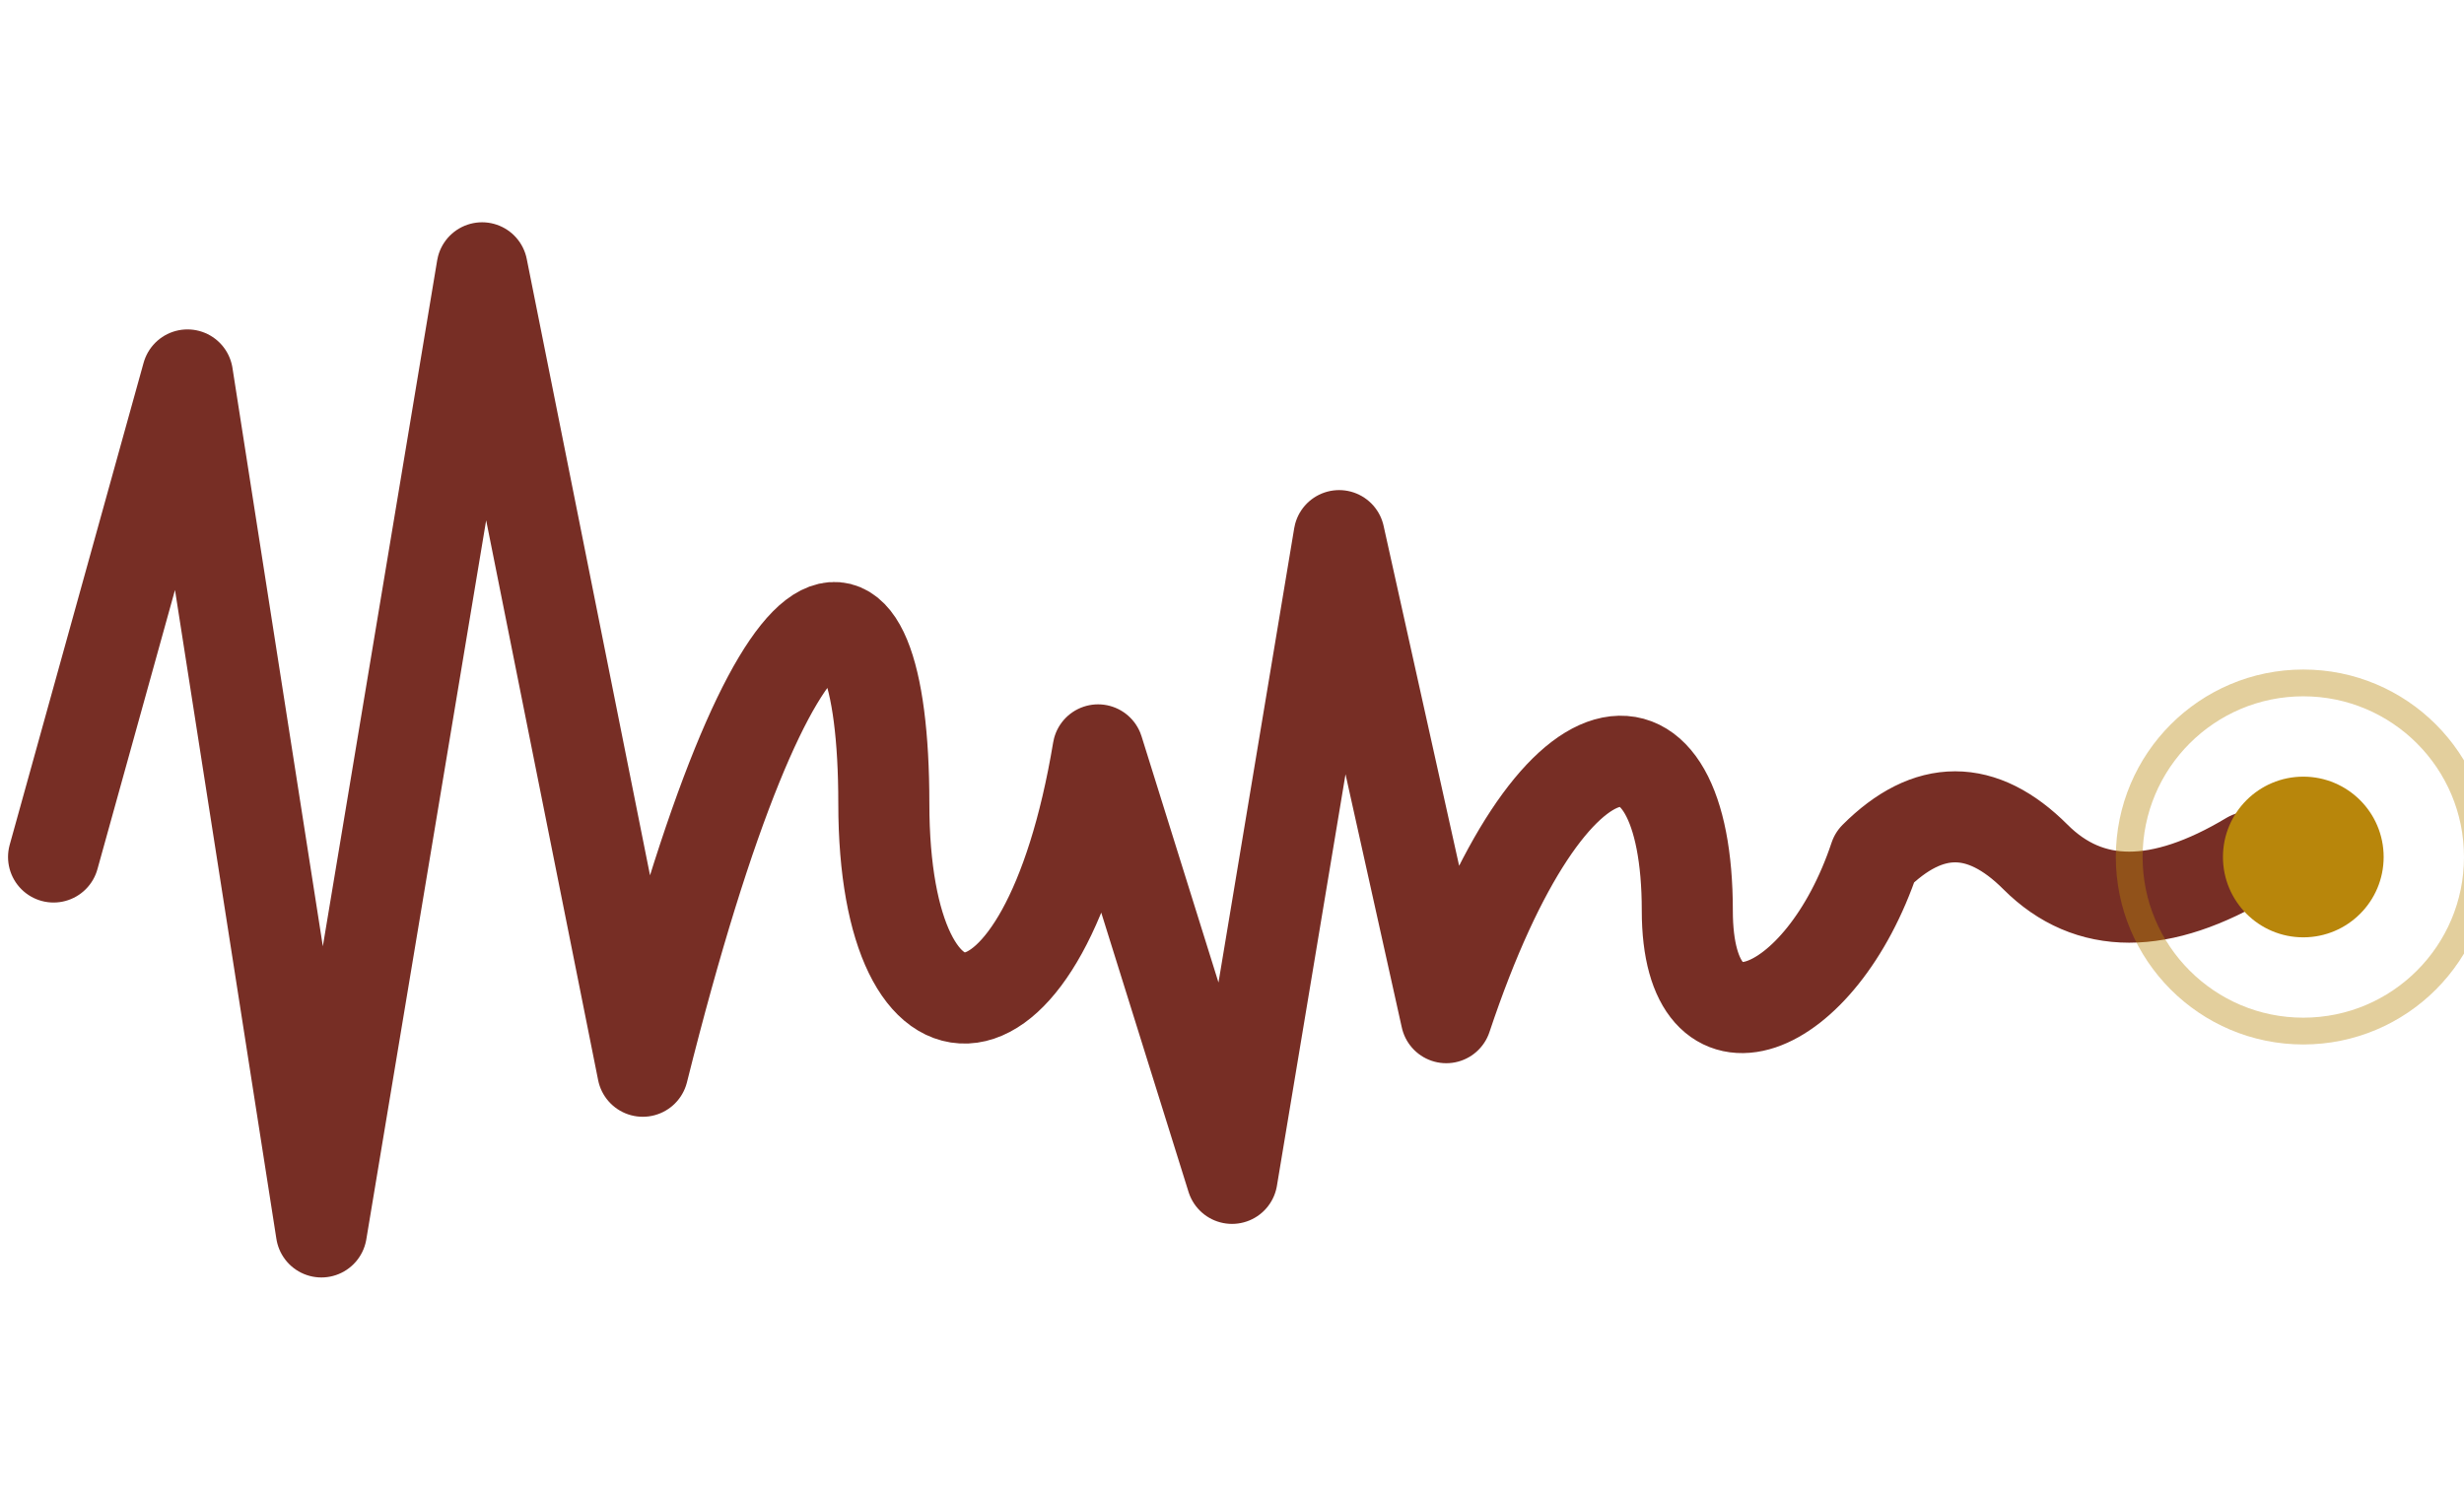
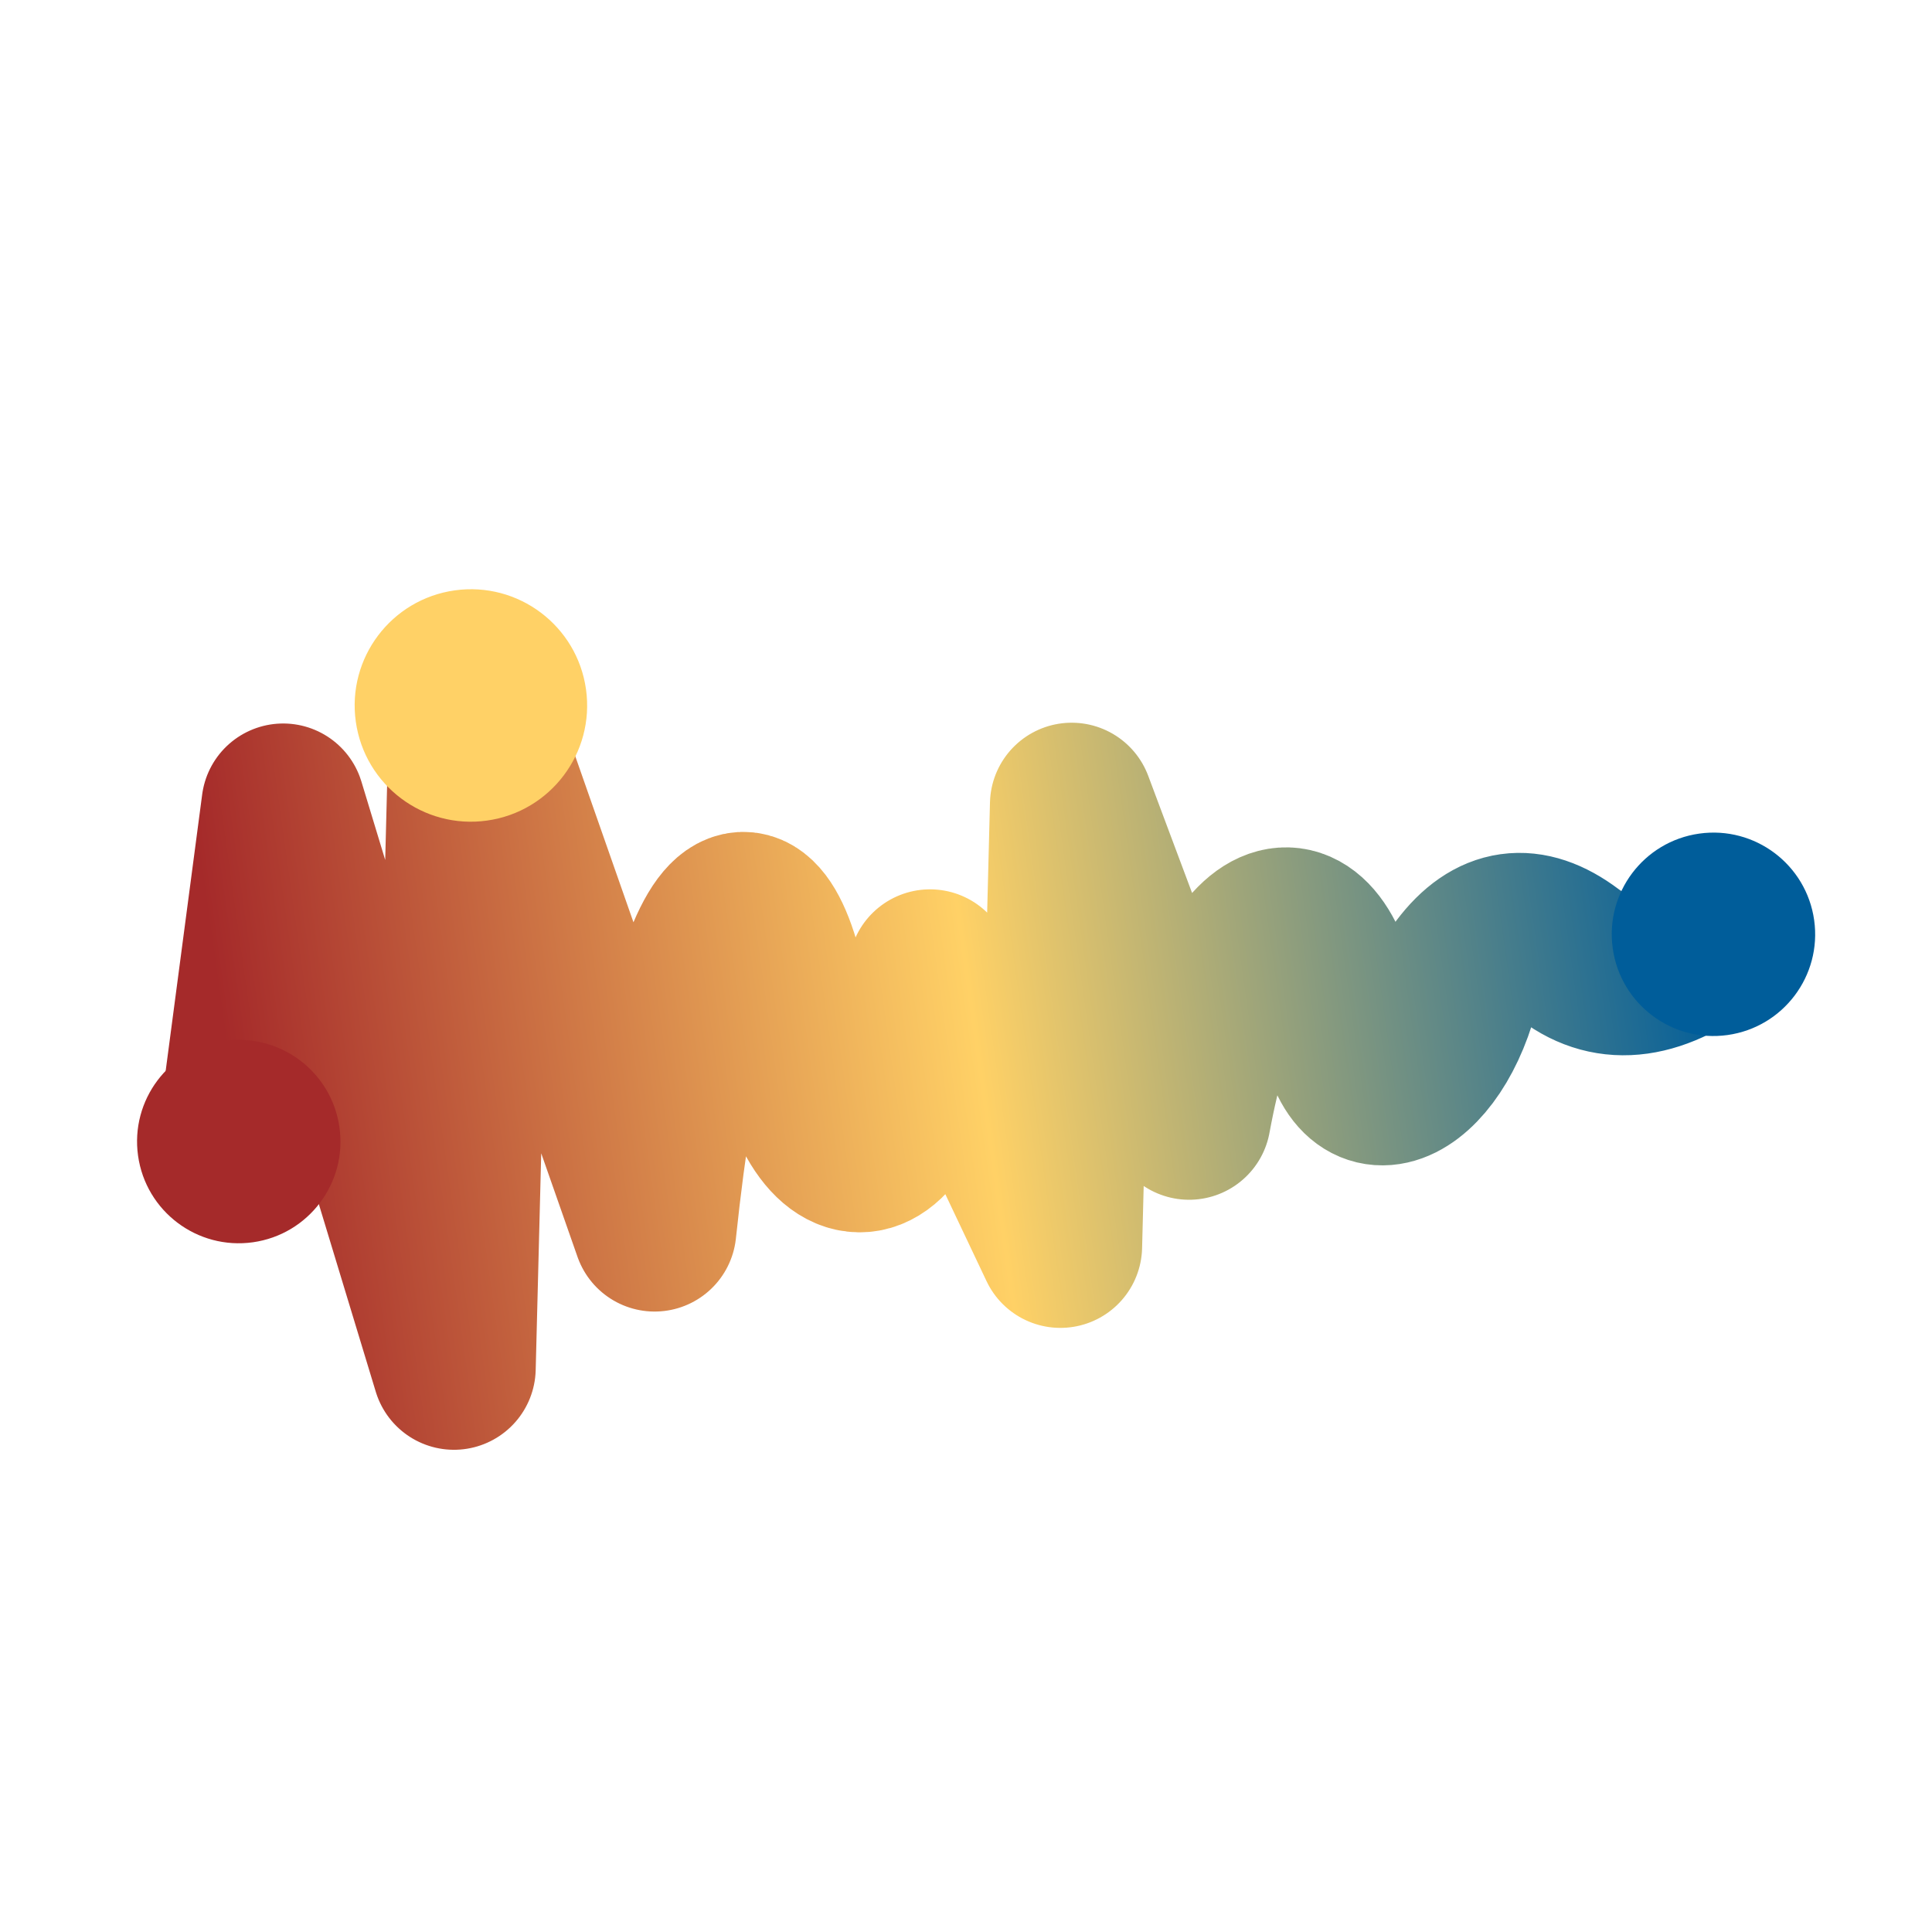
- <svg xmlns="http://www.w3.org/2000/svg" viewBox="0 0 92 56" fill="none" stroke="#772E25" stroke-width="3.4" stroke-linecap="round" stroke-linejoin="round">
-   <path d="M 2,32 L 7,14 L 12,46 L 18,10 L 24,40            C 29,20 33,20 33,30 C 33,40 39,40 41,28            L 46,44 L 50,20 L 54,38            C 58,26 63,26 63,34 C 63,40 68,38 70,32            Q 73,29 76,32 T 84,32" />
-   <circle cx="86" cy="32" r="3" fill="#B8860B" stroke="none" />
-   <circle cx="86" cy="32" r="6.5" fill="none" stroke="#B8860B" stroke-width="1" opacity="0.4" />
+ <svg xmlns="http://www.w3.org/2000/svg" viewBox="0 0 100 100">
+   <defs>
+     <linearGradient id="maiePulse" x1="2" y1="0" x2="84" y2="0" gradientUnits="userSpaceOnUse">
+       <stop offset="0%" stop-color="#A52A2A" />
+       <stop offset="50%" stop-color="#FFD166" />
+       <stop offset="100%" stop-color="#005D9A" />
+     </linearGradient>
+   </defs>
+   <g transform="translate(50,50) rotate(-8) scale(0.94) translate(-43,-28)">
+     <path d="M 2,32 L 7,14 L 12,46 L 18,10 L 24,40              C 29,20 33,20 33,30 C 33,40 39,40 41,28              L 46,44 L 50,20 L 54,38              C 58,26 63,26 63,34 C 63,40 68,38 70,32              Q 73,29 76,32 T 84,32" fill="none" stroke="url(#maiePulse)" stroke-width="9" stroke-linecap="round" stroke-linejoin="round" />
+     <circle cx="2" cy="32" r="5.6" fill="#A52A2A" />
+     <circle cx="18" cy="10" r="6.4" fill="#FFD166" />
+     <circle cx="84" cy="32" r="5.6" fill="#005D9A" />
+   </g>
</svg>
